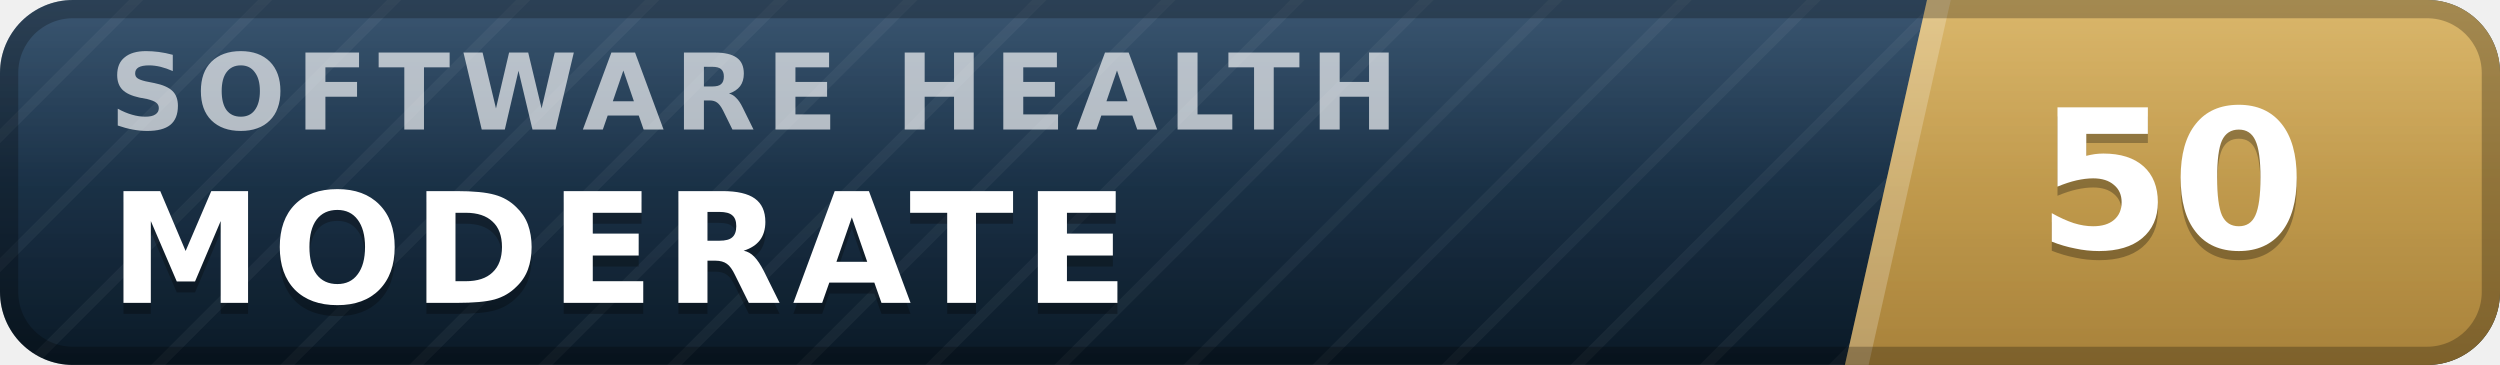
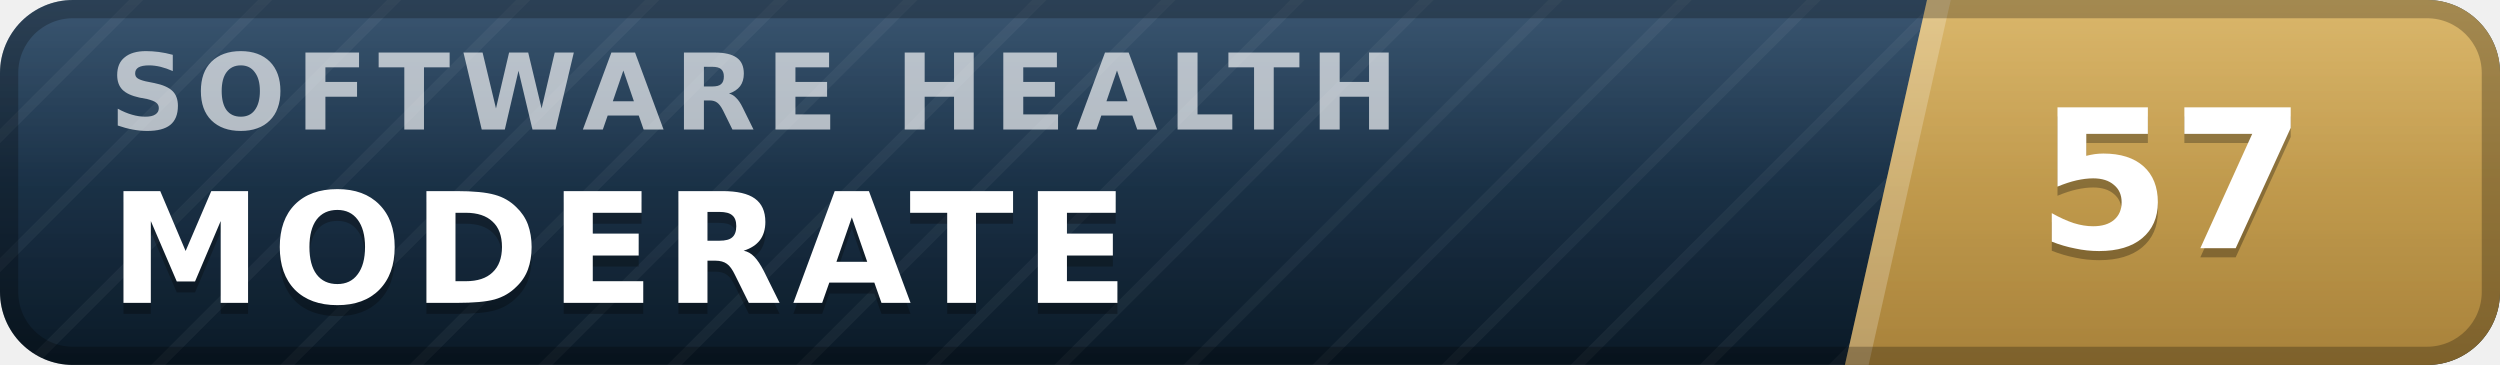
- <svg xmlns="http://www.w3.org/2000/svg" width="137" height="20" viewBox="0 0 137 20" role="img" aria-label="inspect.software software health index 50 of 100, moderate" font-family="Verdana,DejaVu Sans,Geneva,sans-serif">
+ <svg xmlns="http://www.w3.org/2000/svg" width="137" height="20" viewBox="0 0 137 20" role="img" aria-label="inspect.software software health index 57 of 100, moderate" font-family="Verdana,DejaVu Sans,Geneva,sans-serif">
  <defs>
    <linearGradient id="plate" x1="0" y1="0" x2="0" y2="1">
      <stop offset="0" stop-color="#1d3d5c" />
      <stop offset="1" stop-color="#0a1926" />
    </linearGradient>
    <linearGradient id="endplate" x1="0" y1="0" x2="0" y2="1">
      <stop offset="0" stop-color="#d5ac55" />
      <stop offset="1" stop-color="#a8823a" />
    </linearGradient>
    <linearGradient id="gloss" x1="0" y1="0" x2="0" y2="1">
      <stop offset="0" stop-color="#fff" stop-opacity=".13" />
      <stop offset=".5" stop-color="#fff" stop-opacity=".03" />
      <stop offset="1" stop-color="#fff" stop-opacity="0" />
    </linearGradient>
    <pattern id="guilloche" width="5" height="5" patternUnits="userSpaceOnUse" patternTransform="rotate(45)">
      <line x1="0" y1="0" x2="0" y2="5" stroke="#fff" stroke-opacity=".045" stroke-width="1.1" />
    </pattern>
    <clipPath id="rounded">
      <rect width="137" height="20" rx="4" />
    </clipPath>
  </defs>
  <g clip-path="url(#rounded)">
    <rect width="137" height="20" fill="url(#plate)" />
    <rect width="137" height="20" fill="url(#guilloche)" />
    <polygon points="105.6,0 137,0 137,20 101.1,20" fill="url(#endplate)" />
    <polygon points="105.6,0 106.9,0 102.4,20 101.1,20" fill="#fff" fill-opacity=".22" />
    <text x="6.0" y="7.1" font-size="5.8" letter-spacing="0.55" fill="#fff" fill-opacity=".66" font-weight="bold" textLength="76.3" lengthAdjust="spacing">SOFTWARE HEALTH</text>
    <text x="6.0" y="17.2" font-size="8.4" fill="#000" fill-opacity=".3" font-weight="bold" letter-spacing="0.55" textLength="59.5" lengthAdjust="spacing">MODERATE</text>
    <text x="6.0" y="16.6" font-size="8.4" fill="#fff" font-weight="bold" letter-spacing="0.55" textLength="59.5" lengthAdjust="spacing">MODERATE</text>
-     <text x="119.0" y="14.1" font-size="10.6" fill="#000" fill-opacity=".3" font-weight="bold" text-anchor="middle">50</text>
-     <text x="119.0" y="13.6" font-size="10.6" fill="#fff" font-weight="bold" text-anchor="middle">50</text>
+     <text x="119.0" y="14.1" font-size="10.6" fill="#000" fill-opacity=".3" font-weight="bold" text-anchor="middle">57</text>
+     <text x="119.0" y="13.6" font-size="10.6" fill="#fff" font-weight="bold" text-anchor="middle">57</text>
    <rect width="137" height="20" fill="url(#gloss)" />
  </g>
  <rect x=".5" y=".5" width="136" height="19" rx="3.5" fill="none" stroke="#000" stroke-opacity=".25" />
</svg>
